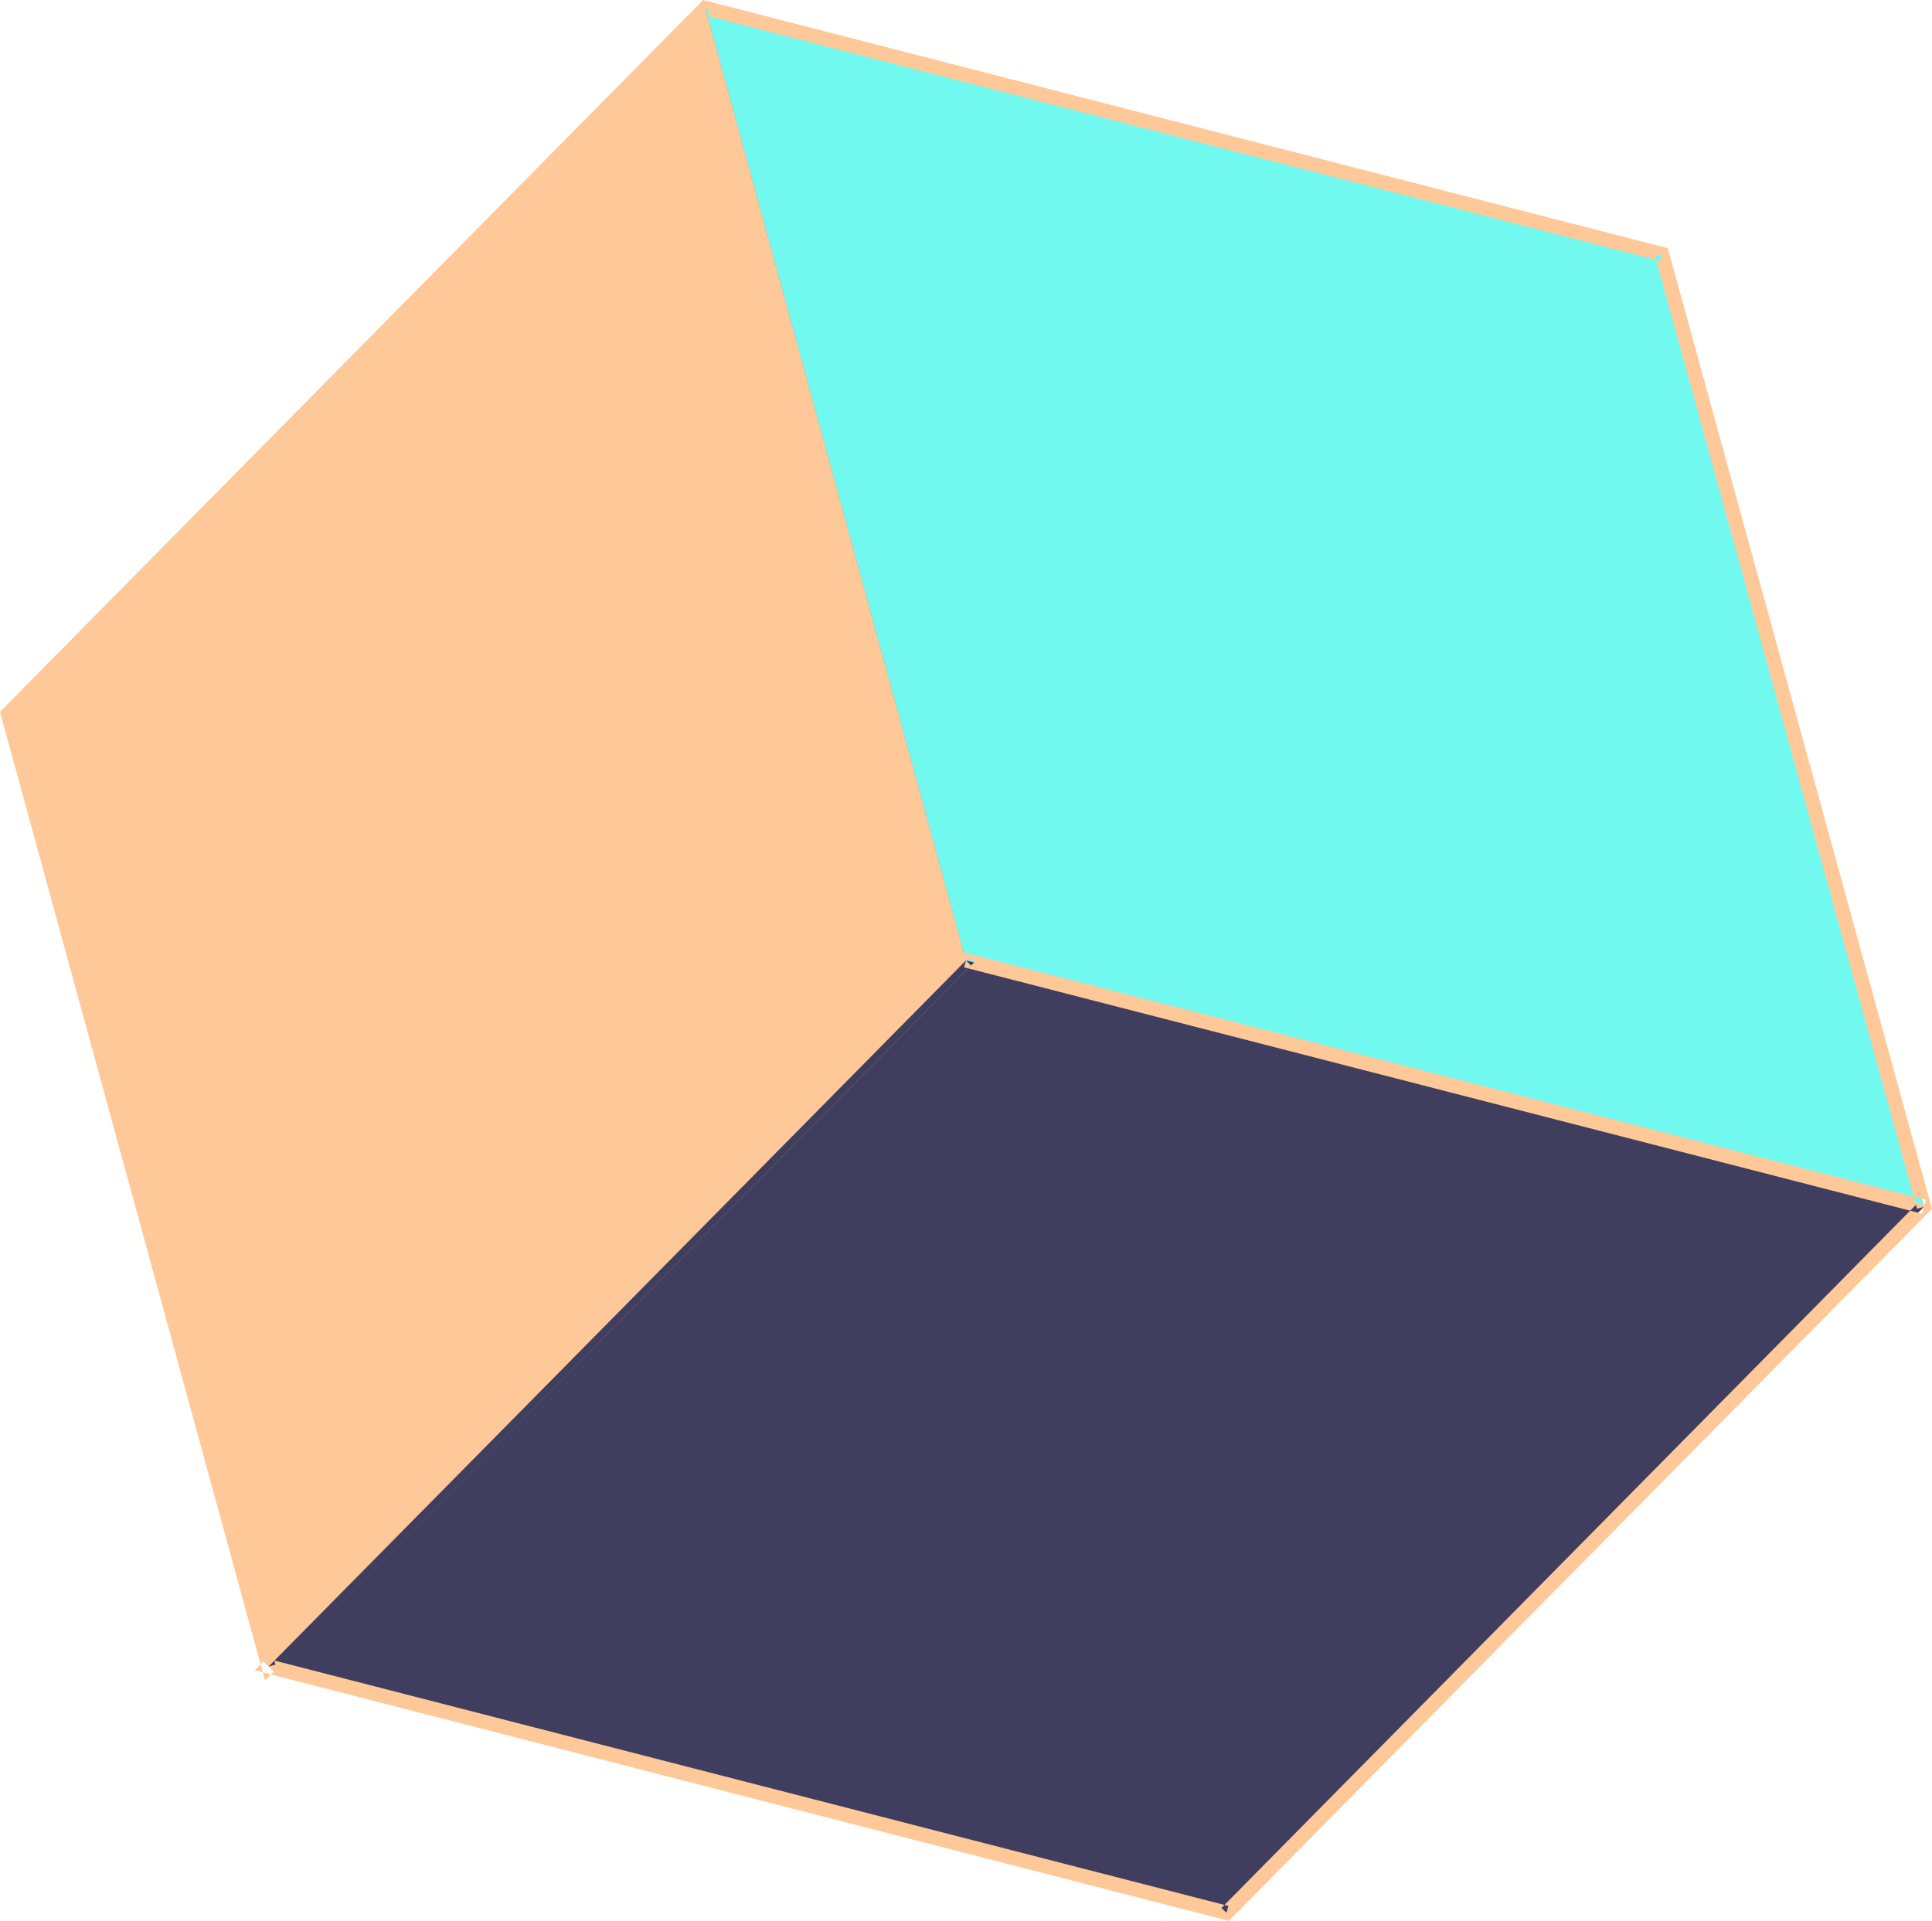
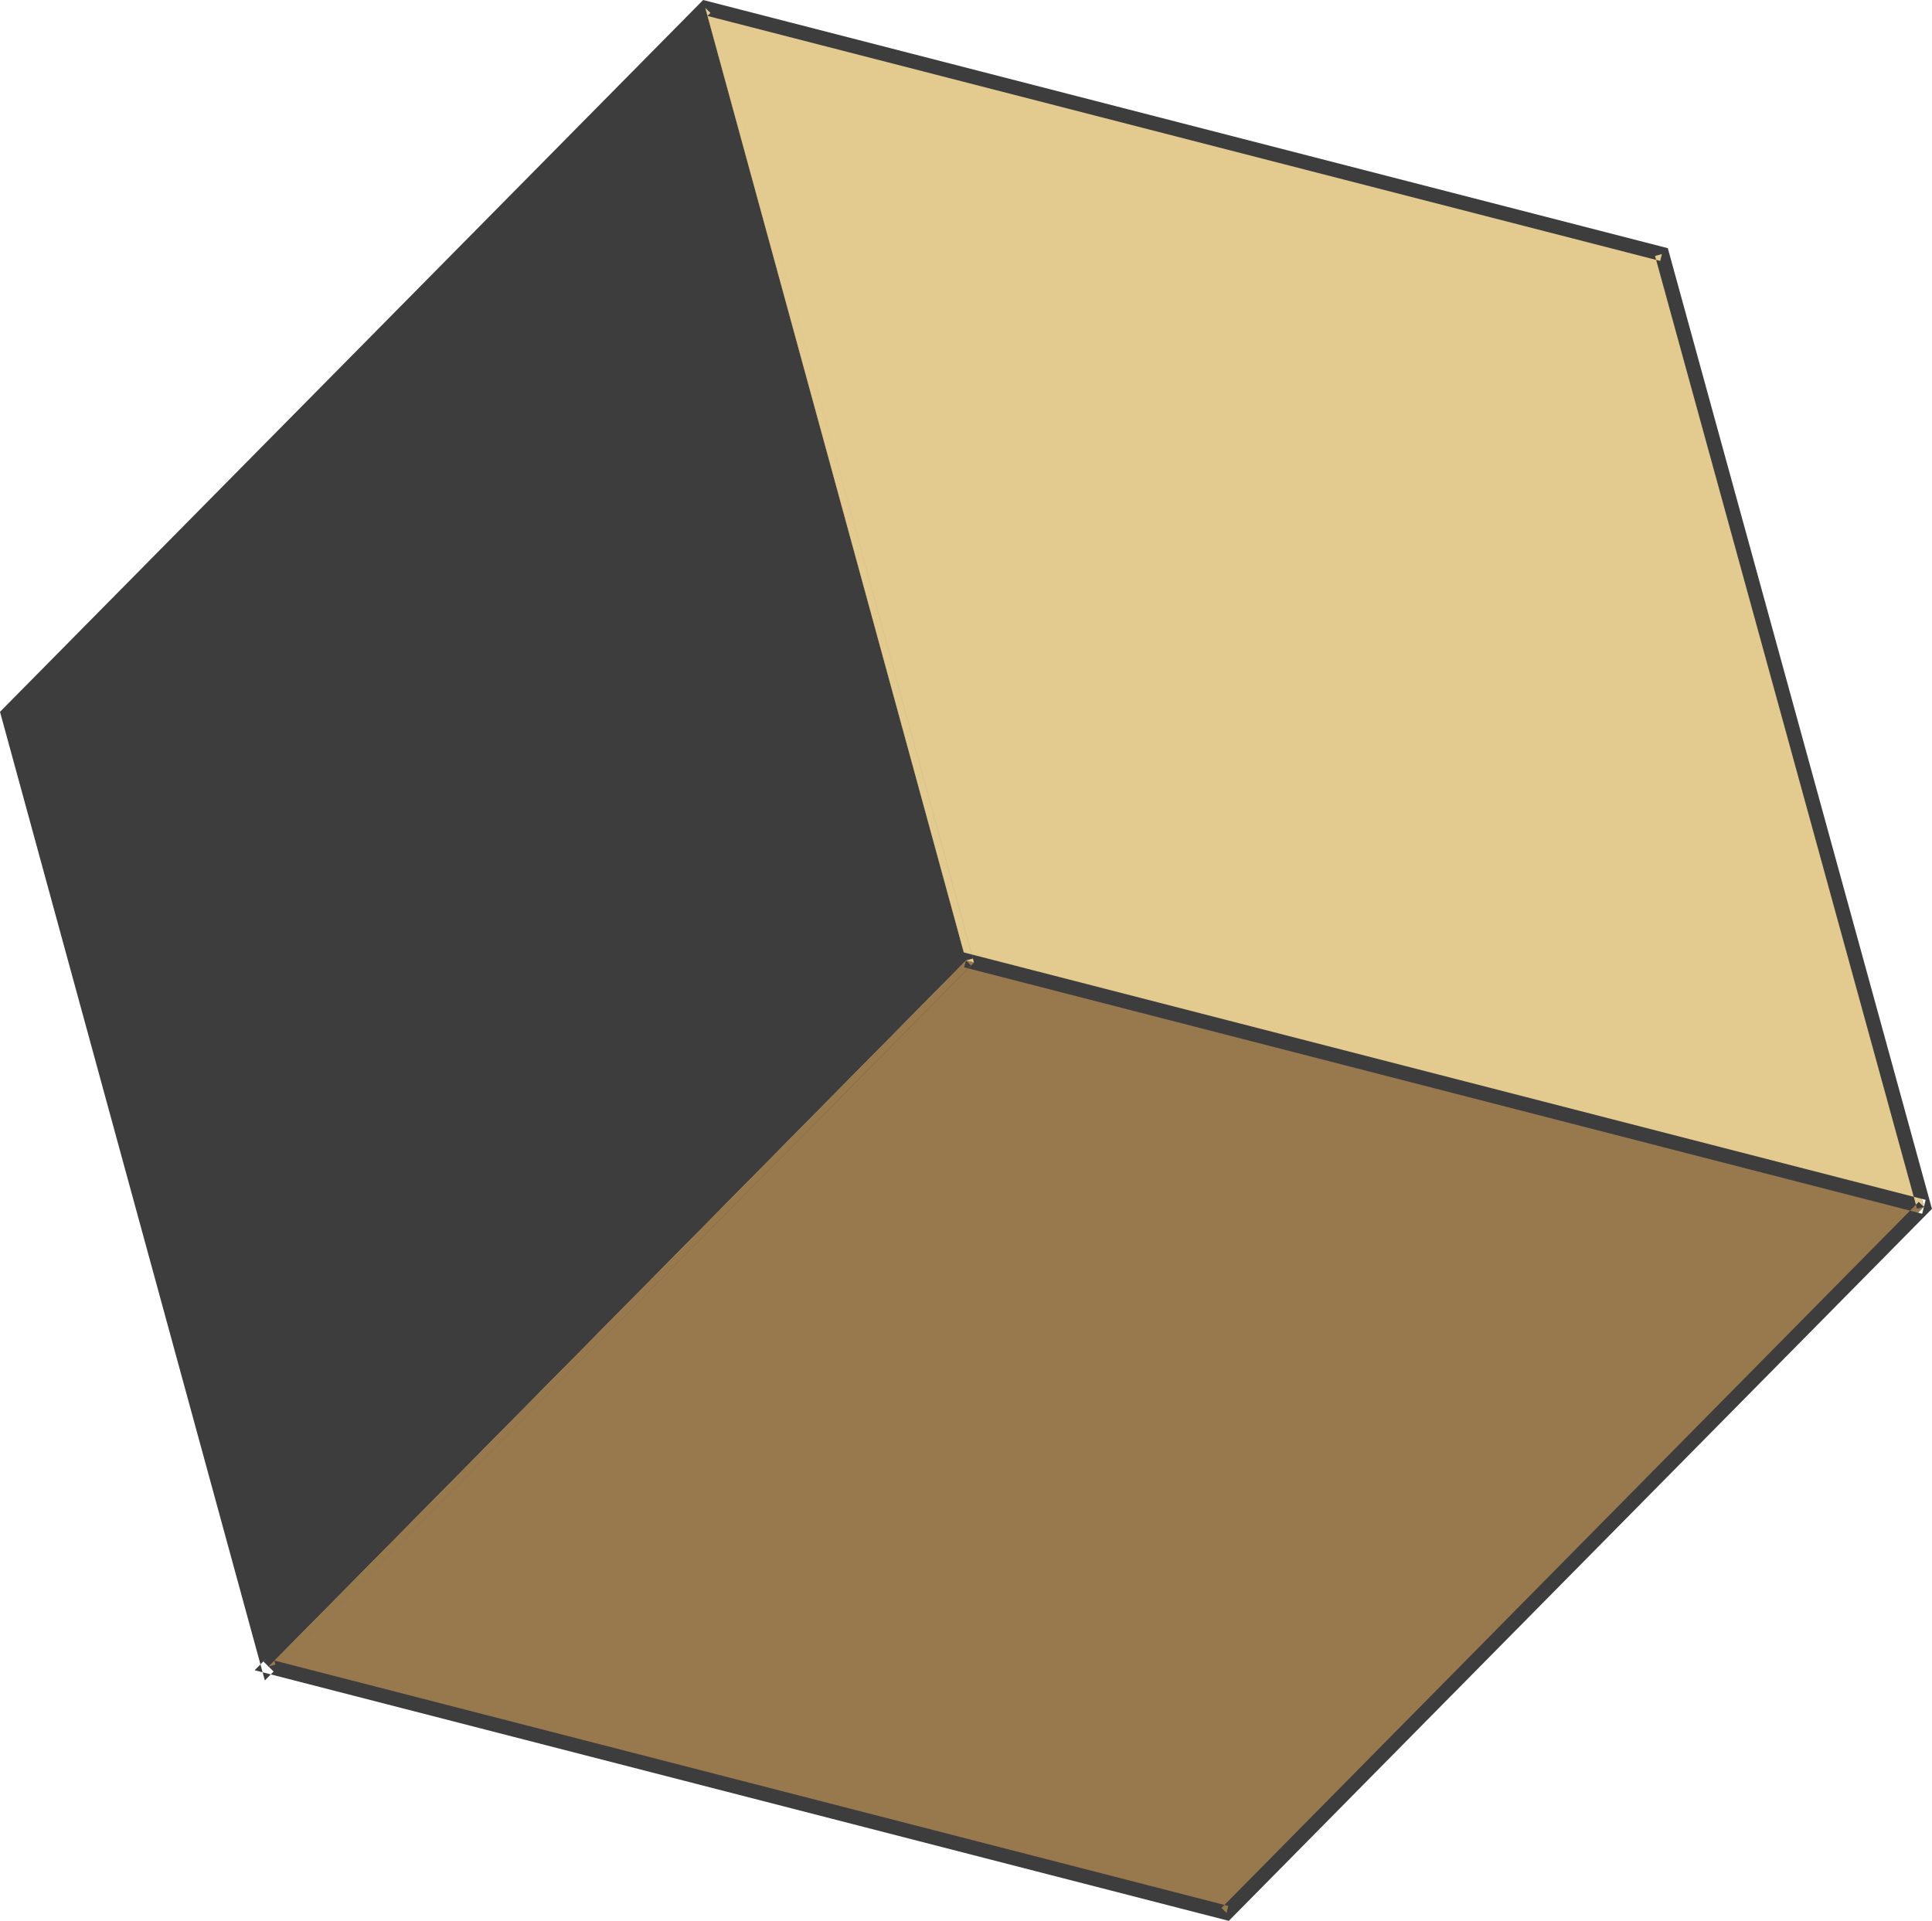
<svg xmlns="http://www.w3.org/2000/svg" width="134.664" height="133.907" viewBox="0 0 134.664 133.907" fill="none">
-   <path id="Vector" d="M49.16 0.55L0.55 49.77L18.72 116.17L67.33 66.95L49.16 0.55Z" fill="#3F3E5E" fill-opacity="1" fill-rule="nonzero" />
-   <path id="Vector" d="M49.16 0.55L0.55 49.77L18.72 116.17L67.33 66.95L49.16 0.55Z" fill="#FFC898" fill-opacity="1" fill-rule="nonzero" />
-   <path id="Vector" d="M49.16 0.55L0.55 49.77L18.72 116.17L67.33 66.95L49.16 0.55Z" fill="#FFC898" fill-opacity="1" fill-rule="nonzero" />
-   <path id="Vector" d="M49.16 0.55L0.55 49.77L18.72 116.17L67.33 66.95L49.16 0.55Z" fill="#FFC898" fill-opacity="1" fill-rule="nonzero" />
-   <path id="Vector" d="M115.84 17.71L49.16 0.55L67.33 66.95L134.1 84.13L115.84 17.71Z" fill="#3F3E5E" fill-opacity="1" fill-rule="nonzero" />
-   <path id="Vector" d="M115.84 17.71L49.16 0.55L67.33 66.95L134.1 84.13L115.84 17.71Z" fill="#FFC898" fill-opacity="1" fill-rule="nonzero" />
-   <path id="Vector" d="M115.84 17.71L49.16 0.55L67.33 66.95L134.1 84.13L115.84 17.71Z" fill="#71F9F0" fill-opacity="1" fill-rule="nonzero" />
-   <path id="Vector" d="M67.33 66.95L18.72 116.17L85.49 133.35L134.1 84.13L67.33 66.95Z" fill="#3F3E5E" fill-opacity="1" fill-rule="nonzero" />
-   <path id="Vector" d="M49.65 0.42L67.89 67.1L18.47 117.14L0 49.62L49.01 0L116.25 17.3L134.66 84.27L85.65 133.9L17.75 116.43L67.17 66.39L134.23 83.64L133.98 84.61L67.2 67.43L67.33 66.95L67.68 67.3L19.08 116.52L18.72 116.17L18.84 115.68L85.62 132.86L85.49 133.35L85.14 133L133.75 83.78L134.1 84.13L133.62 84.26L115.36 17.84L115.84 17.71L115.72 18.19L49.04 1.04L49.16 0.55L49.52 0.9L0.91 50.12L0.55 49.77L1.04 49.64L19.2 116.04L18.72 116.17L18.36 115.82L66.97 66.6L67.33 66.95L66.85 67.08L48.68 0.68L49.65 0.42ZM66.85 67.08L48.68 0.68L49.65 0.42L67.81 66.82L66.85 67.08Z" fill="#FFC898" fill-opacity="1" fill-rule="evenodd" />
+   <defs />
+   <path id="Vector" d="M49.16 0.55L0.55 49.77L18.72 116.17L67.33 66.95L49.16 0.55Z" fill="#97794D" fill-opacity="1" fill-rule="nonzero" />
+   <path id="Vector" d="M49.16 0.55L0.55 49.77L18.72 116.17L67.33 66.95L49.16 0.55Z" fill="#3D3D3D" fill-opacity="1" fill-rule="nonzero" />
+   <path id="Vector" d="M49.16 0.55L0.55 49.77L18.72 116.17L67.33 66.95L49.16 0.55Z" fill="#3D3D3D" fill-opacity="1" fill-rule="nonzero" />
+   <path id="Vector" d="M49.16 0.55L0.55 49.77L18.72 116.17L67.33 66.95L49.16 0.55Z" fill="#3D3D3D" fill-opacity="1" fill-rule="nonzero" />
+   <path id="Vector" d="M115.84 17.71L49.16 0.55L67.33 66.95L134.1 84.13L115.84 17.71Z" fill="#97794D" fill-opacity="1" fill-rule="nonzero" />
+   <path id="Vector" d="M115.84 17.71L49.16 0.55L67.33 66.95L134.1 84.13L115.84 17.71Z" fill="#3D3D3D" fill-opacity="1" fill-rule="nonzero" />
+   <path id="Vector" d="M115.84 17.71L49.16 0.55L67.33 66.95L134.1 84.13L115.84 17.71Z" fill="#E3CB8F" fill-opacity="1" fill-rule="nonzero" />
+   <path id="Vector" d="M67.33 66.95L18.72 116.17L85.49 133.35L134.1 84.13L67.33 66.95Z" fill="#97794D" fill-opacity="1" fill-rule="nonzero" />
+   <path id="Vector" d="M49.64 0.42L67.89 67.1L18.46 117.14L0 49.62L49.01 0L116.25 17.3L134.66 84.27L85.65 133.9L17.75 116.43L67.17 66.39L134.22 83.64L133.98 84.61L67.2 67.43L67.33 66.95L67.68 67.3L19.07 116.52L18.72 116.17L18.84 115.68L85.62 132.86L85.49 133.35L85.14 133L133.74 83.78L134.1 84.13L133.62 84.26L115.36 17.84L115.84 17.71L115.72 18.19L49.04 1.04L49.16 0.55L49.52 0.9L0.91 50.12L0.55 49.77L1.04 49.64L19.2 116.04L18.72 116.17L18.36 115.82L66.97 66.6L67.33 66.95L66.84 67.08L48.68 0.68L49.64 0.42ZM66.84 67.08L48.68 0.68L49.64 0.42L67.81 66.82L66.84 67.08Z" fill="#3D3D3D" fill-opacity="1" fill-rule="evenodd" />
</svg>
